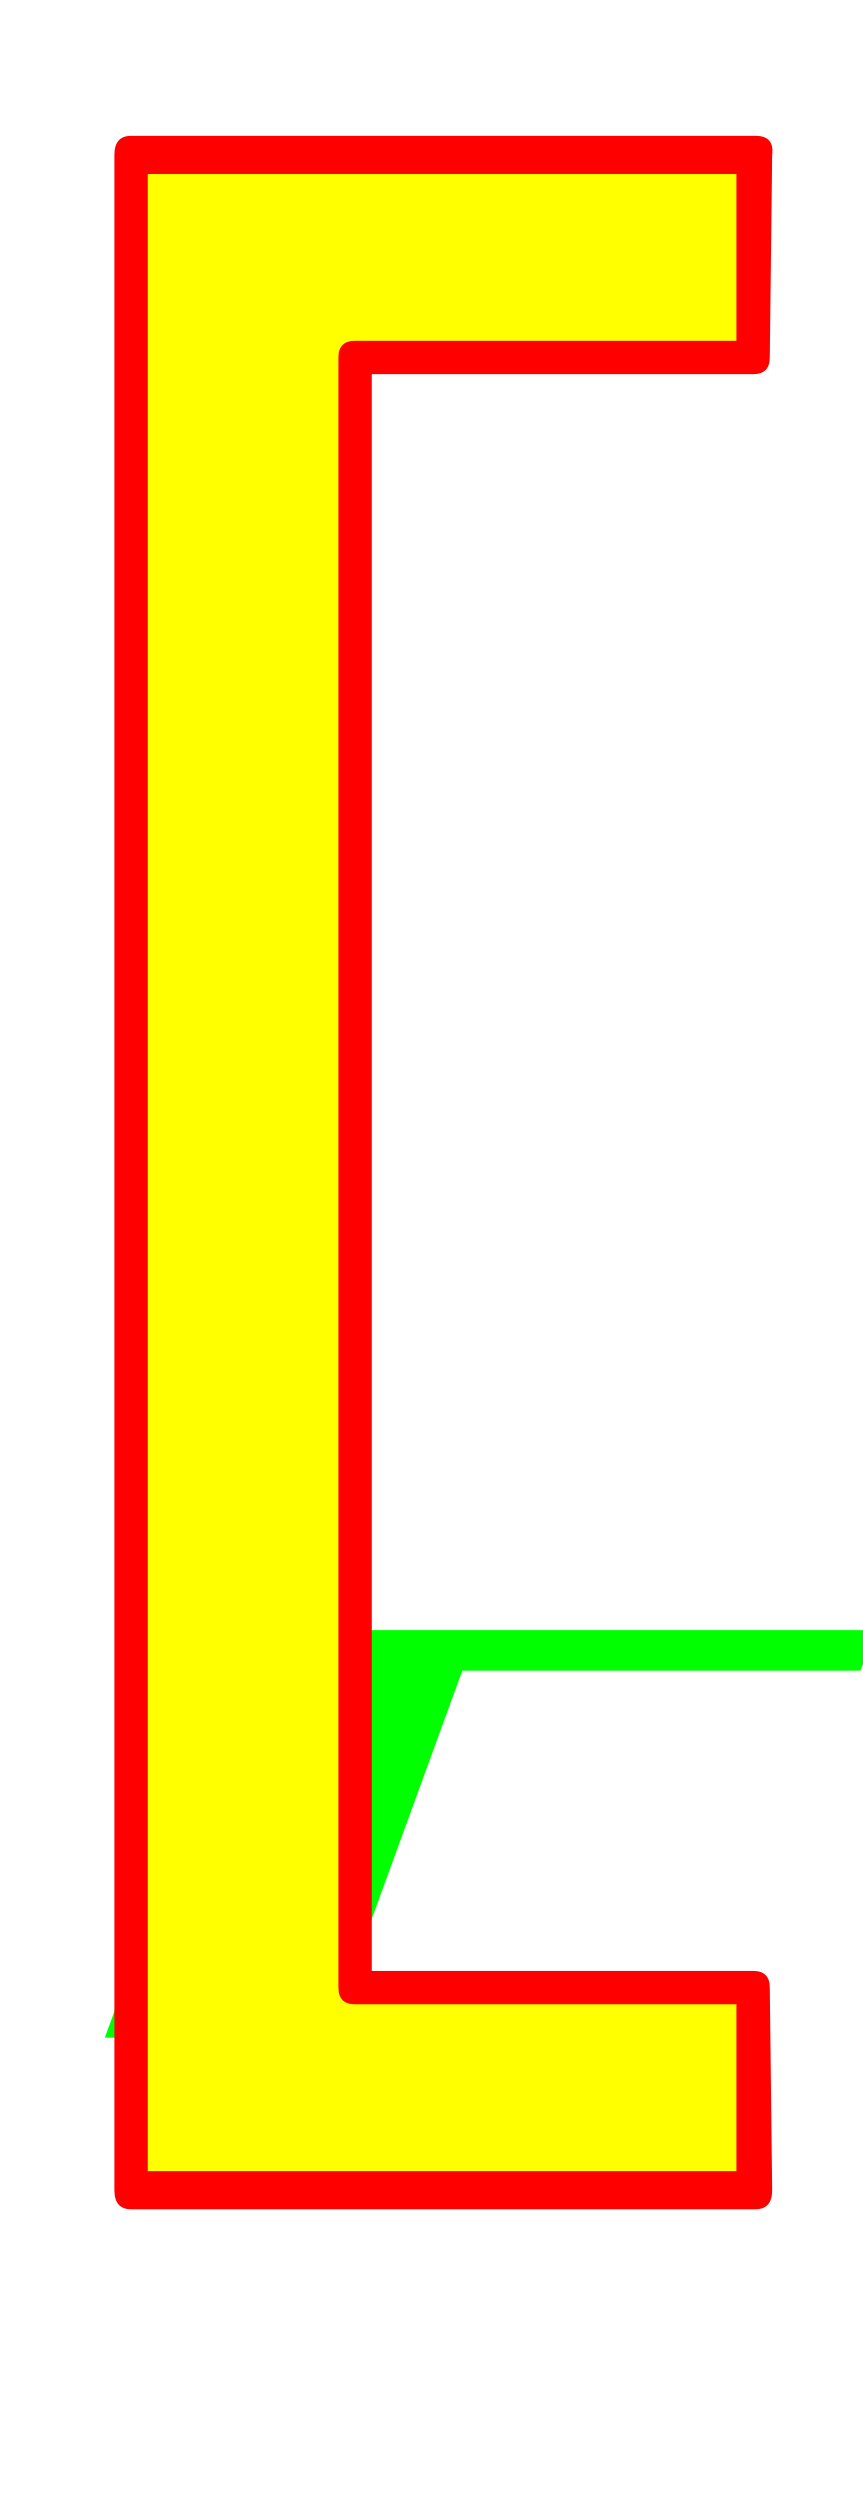
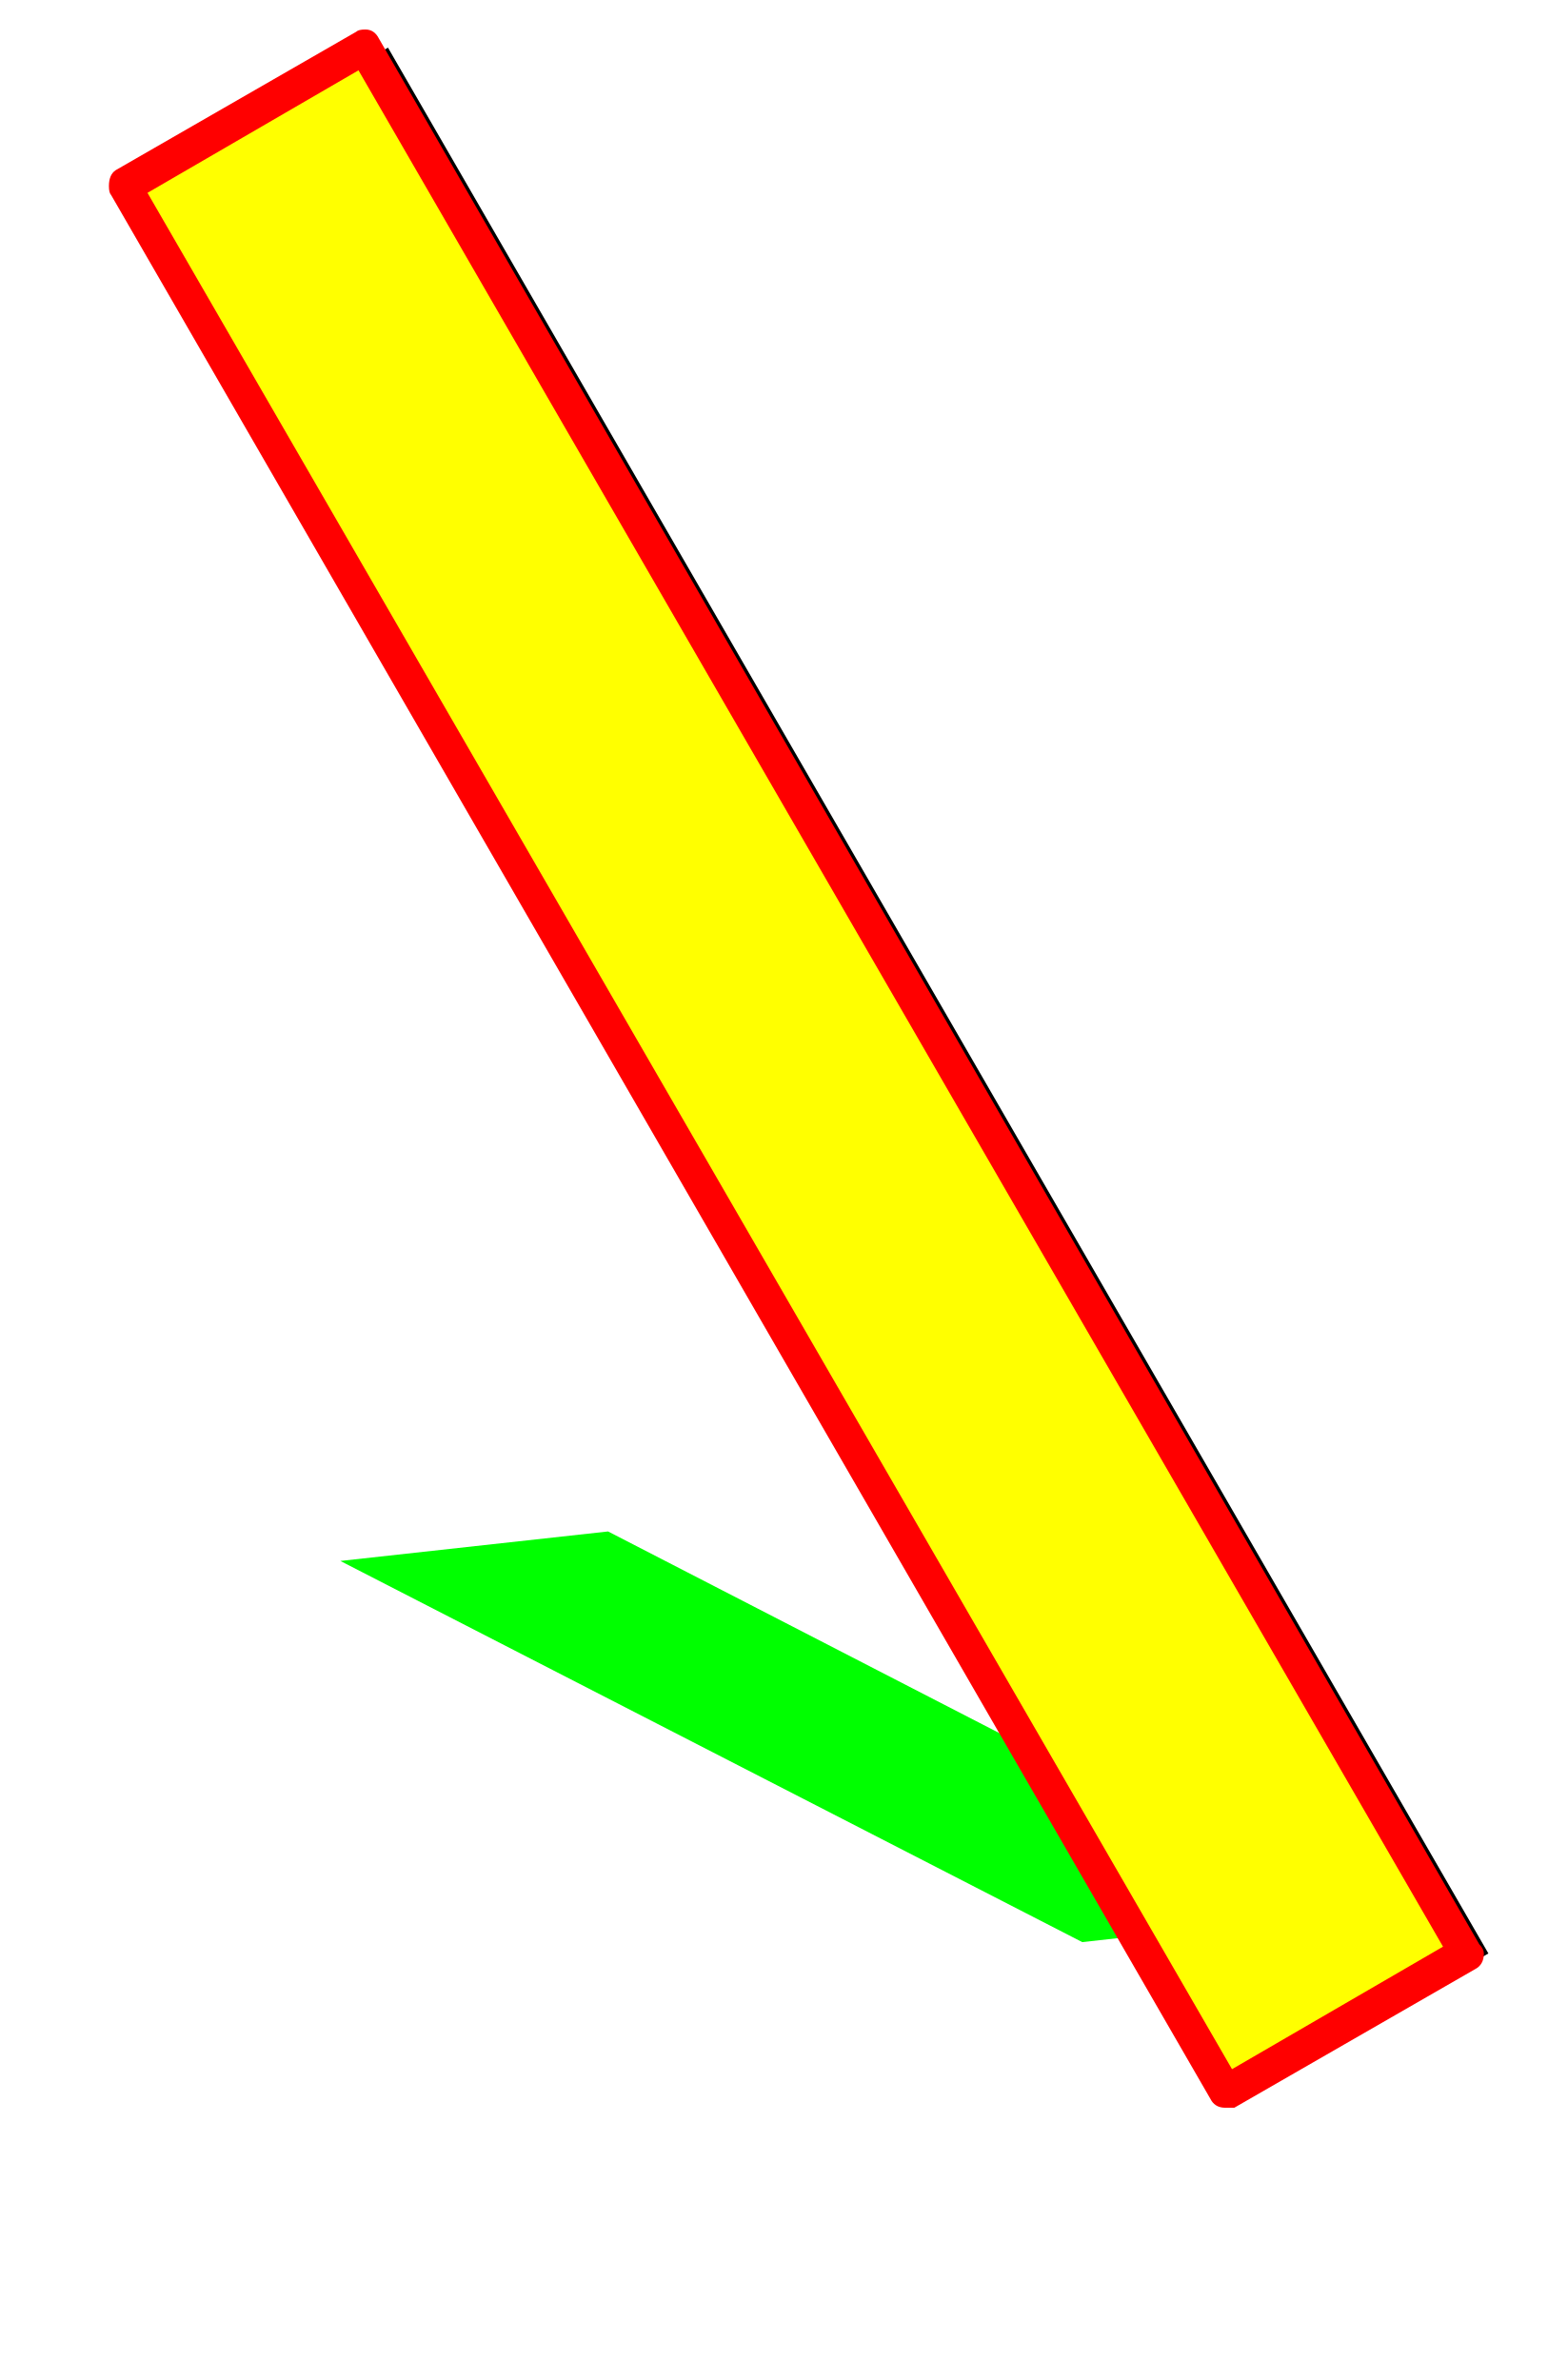
- <svg xmlns="http://www.w3.org/2000/svg" id="glyph63" viewBox="0 0 362 1049">
+ <svg xmlns="http://www.w3.org/2000/svg" id="glyph63" viewBox="0 0 691 1049">
  <defs />
-   <path fill="#000000" d="M56,919 L55,919 L55,918 L55,66 L55,65 L56,65 L317,65 L316,150 L149,150 L149,834 L316,834 L317,919 Z" />
-   <path fill="#00ff00" d="M45,855 L44,855 L106,684 L107,684 L368,684 L361,701 L194,701 L144,838 L311,838 L306,855 Z" />
-   <path fill="#ffff00" d="M51,919 L50,919 L50,918 L50,66 L50,65 L51,65 L312,65 L311,150 L144,150 L144,834 L311,834 L312,919 Z" />
-   <path fill="#ff0000" d="M55,927 Q48,927 48,919 L48,65 Q48,57 55,57 L317,57 Q325,57 324,65 L323,150 Q323,157 316,157 L156,157 L156,827 L316,827 Q323,827 323,834 Q324,919 324,919 Q324,927 317,927 Z M62,73 L62,911 L309,911 L309,841 L149,841 Q142,841 142,834 L142,150 Q142,143 149,143 L309,143 L309,73 Z" />
+   <path fill="#000000" d="M171,21 L656,861 L550,922 L65,82 Z" />
+   <path fill="#00ff00" d="M268,675 L594,843 L477,856 L150,688 Z" />
+   <path fill="#ffff00" d="M156,21 L641,861 L535,922 L50,82 Z" />
+   <path fill="#ff0000" d="M654,861 Q654,866 650,868 L544,929 Q544,929 540,929 Q536,929 534,926 L49,86 Q48,85 48,82 Q48,77 51,75 L157,14 Q158,13 161,13 Q165,13 167,17 L652,857 Q654,859 654,861 Z M636,858 L158,31 L65,85 L543,912 Z" />
</svg>
